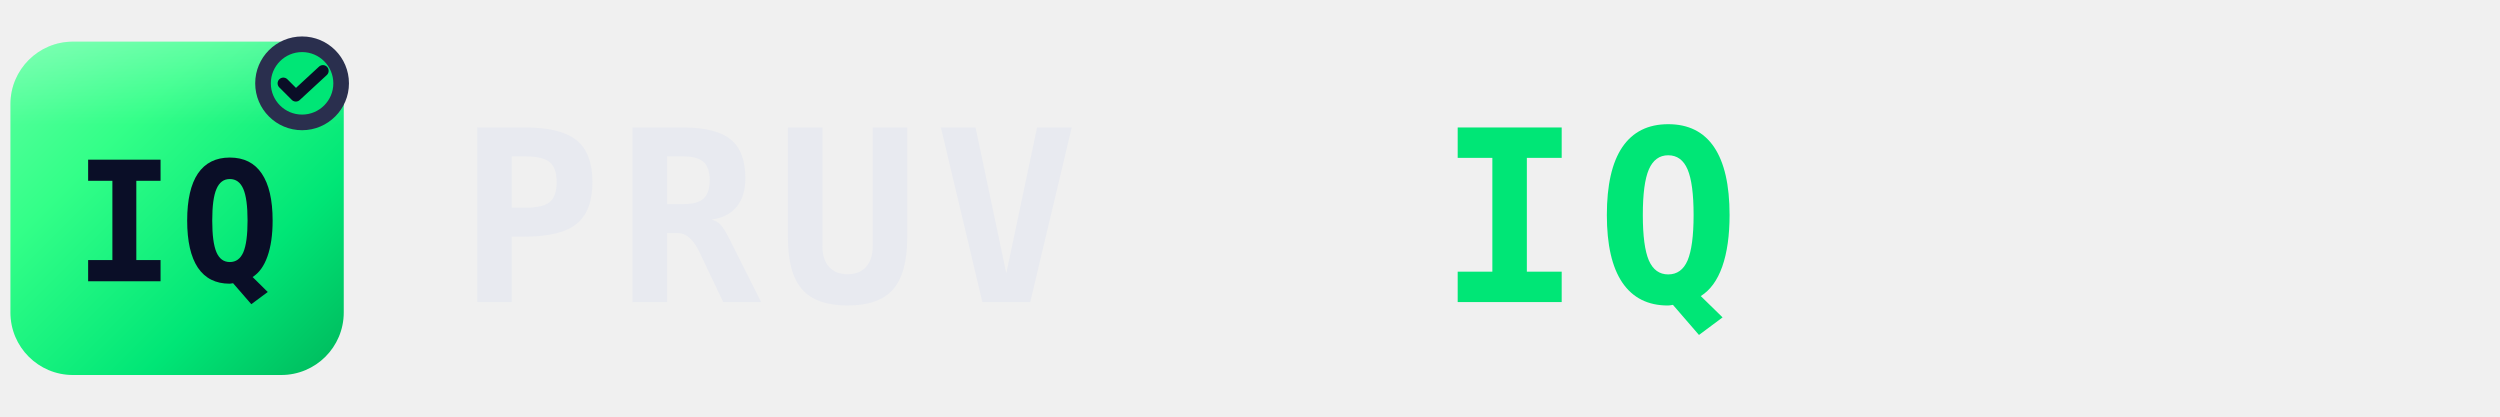
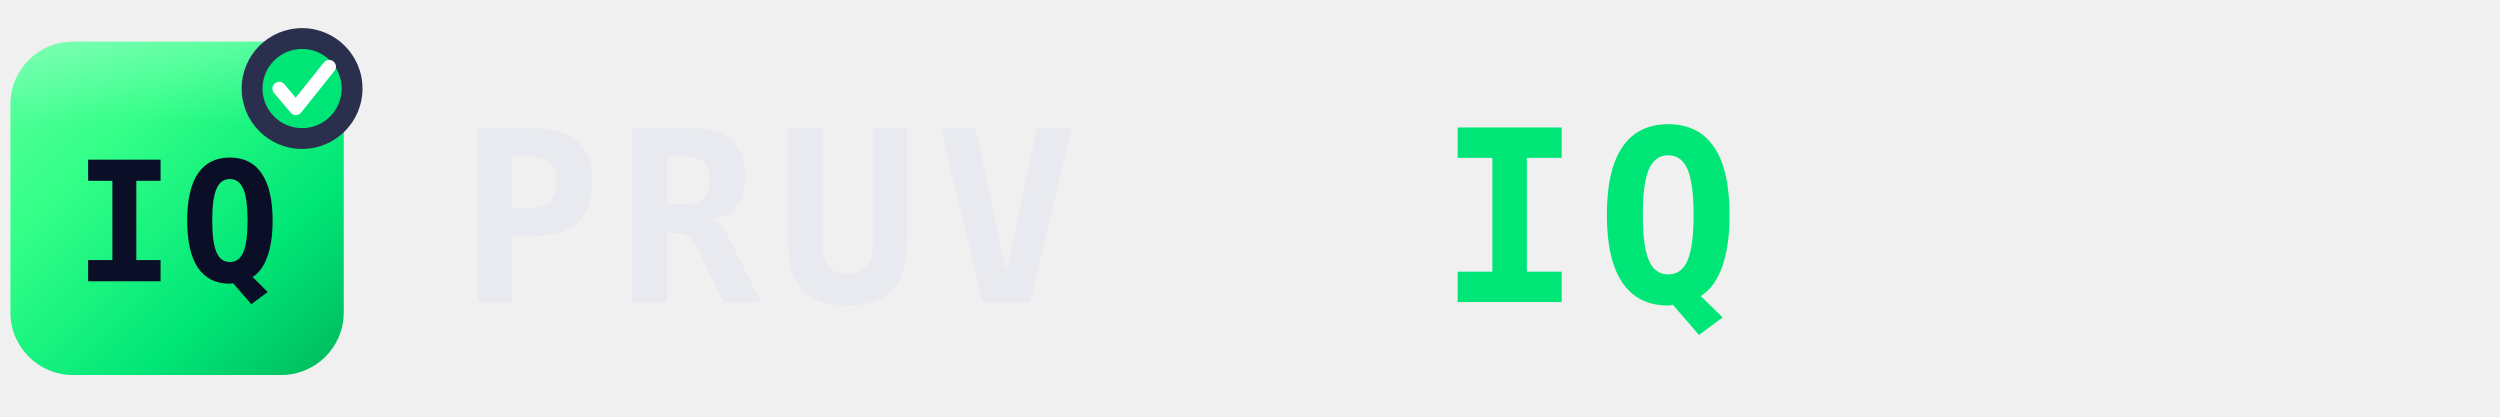
<svg xmlns="http://www.w3.org/2000/svg" viewBox="0 0 240 40" fill="none">
  <defs>
    <linearGradient id="blk" x1="0%" y1="0%" x2="100%" y2="100%">
      <stop offset="0%" stop-color="#5cff9f" />
      <stop offset="30%" stop-color="#33ff88" />
      <stop offset="70%" stop-color="#00E676" />
      <stop offset="100%" stop-color="#00b85c" />
    </linearGradient>
    <linearGradient id="sh" x1="0%" y1="0%" x2="0%" y2="100%">
      <stop offset="0%" stop-color="#ffffff" stop-opacity="0.22" />
      <stop offset="50%" stop-color="#ffffff" stop-opacity="0" />
    </linearGradient>
  </defs>
  <rect x="1" y="4" width="32" height="32" rx="6" fill="url(#blk)" />
  <rect x="1" y="4" width="32" height="16" rx="6" fill="url(#sh)" />
  <text x="17" y="27" font-family="'JetBrains Mono','SF Mono','Menlo',monospace" font-size="16" font-weight="800" fill="#0a0e27" text-anchor="middle" letter-spacing="0.5">IQ</text>
-   <circle cx="29" cy="8" r="4.5" fill="#2a2f4e" />
-   <circle cx="29" cy="8" r="3" fill="#00E676" />
-   <polyline points="27.2,8 28.4,9.2 31,6.8" fill="none" stroke="#0a0e27" stroke-width="1.1" stroke-linecap="round" stroke-linejoin="round" />
+   <circle cx="29" cy="8.5" r="5.8" fill="#2a2f4e" />
+   <circle cx="29" cy="8.5" r="3.8" fill="#00E676" />
+   <polyline points="26.8,8.5 28.4,10.4 31.6,6.4" fill="none" stroke="#ffffff" stroke-width="1.3" stroke-linecap="round" stroke-linejoin="round" />
  <text x="44" y="29" font-family="'JetBrains Mono','SF Mono','Menlo',monospace" font-size="23" font-weight="600" fill="#e8eaf0" letter-spacing="0.06em">PRUV</text>
  <text x="138" y="29" font-family="'JetBrains Mono','SF Mono','Menlo',monospace" font-size="23" font-weight="700" fill="#00E676" letter-spacing="0.06em">IQ</text>
</svg>
